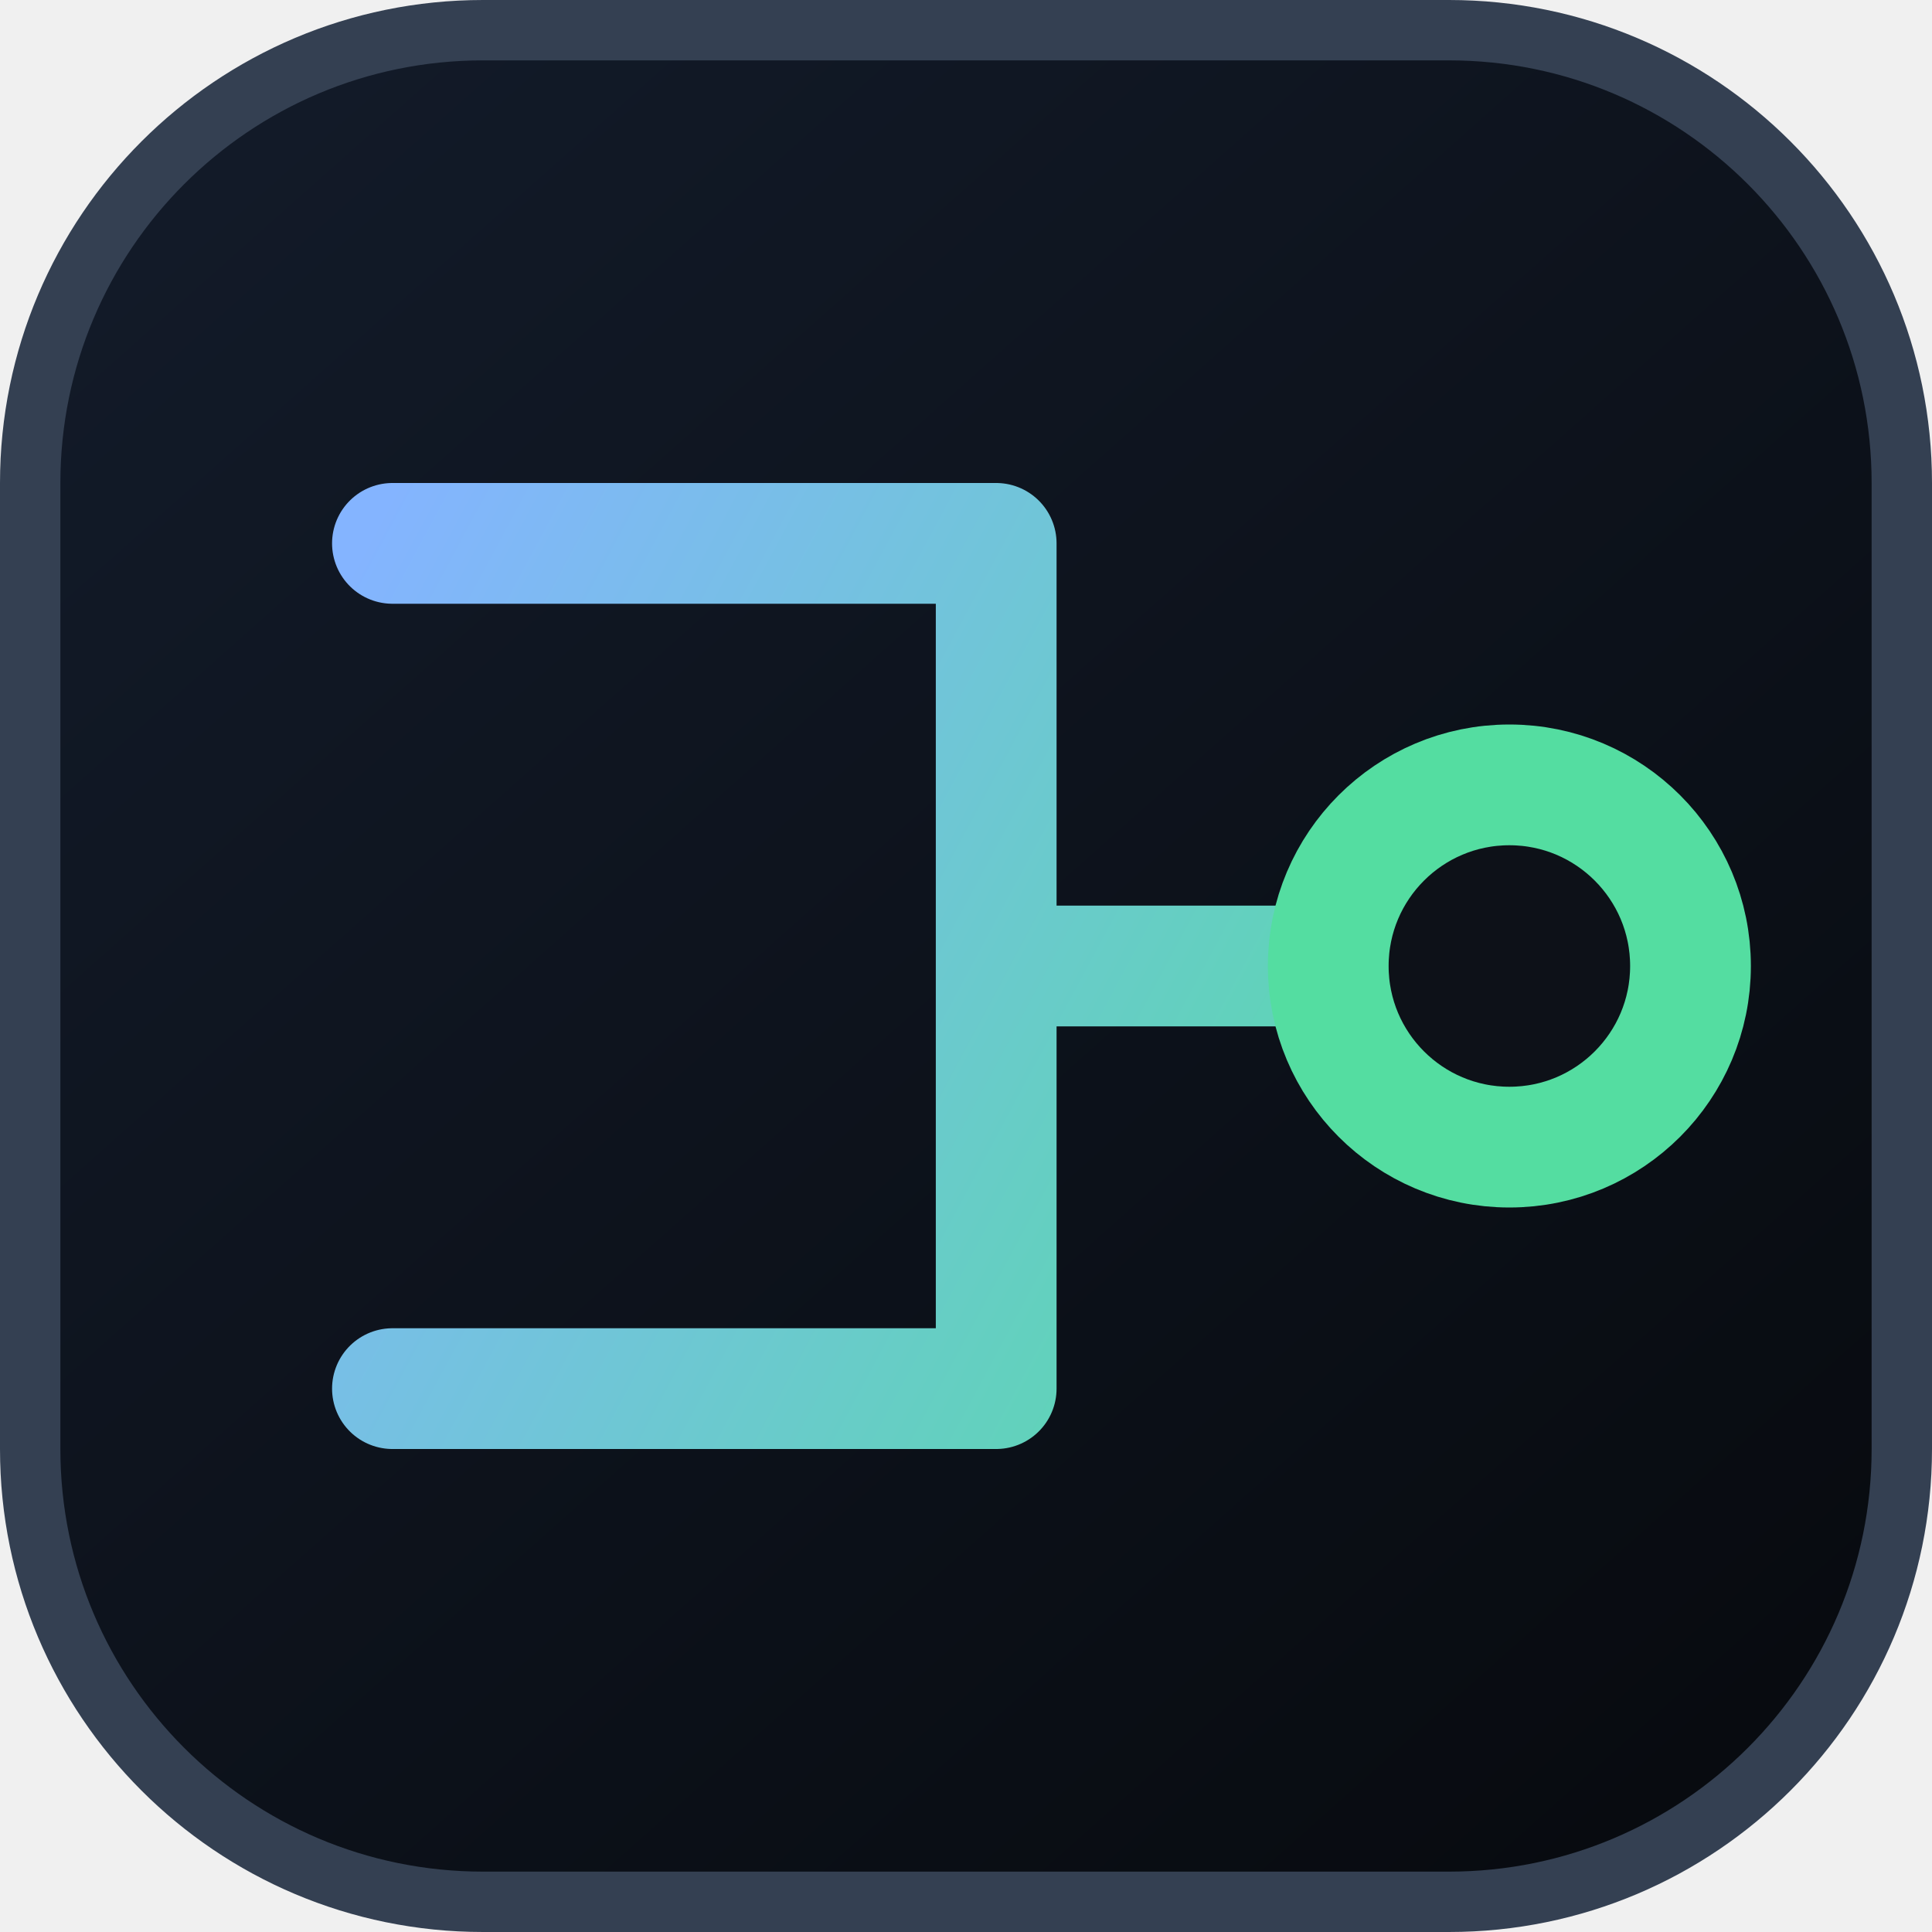
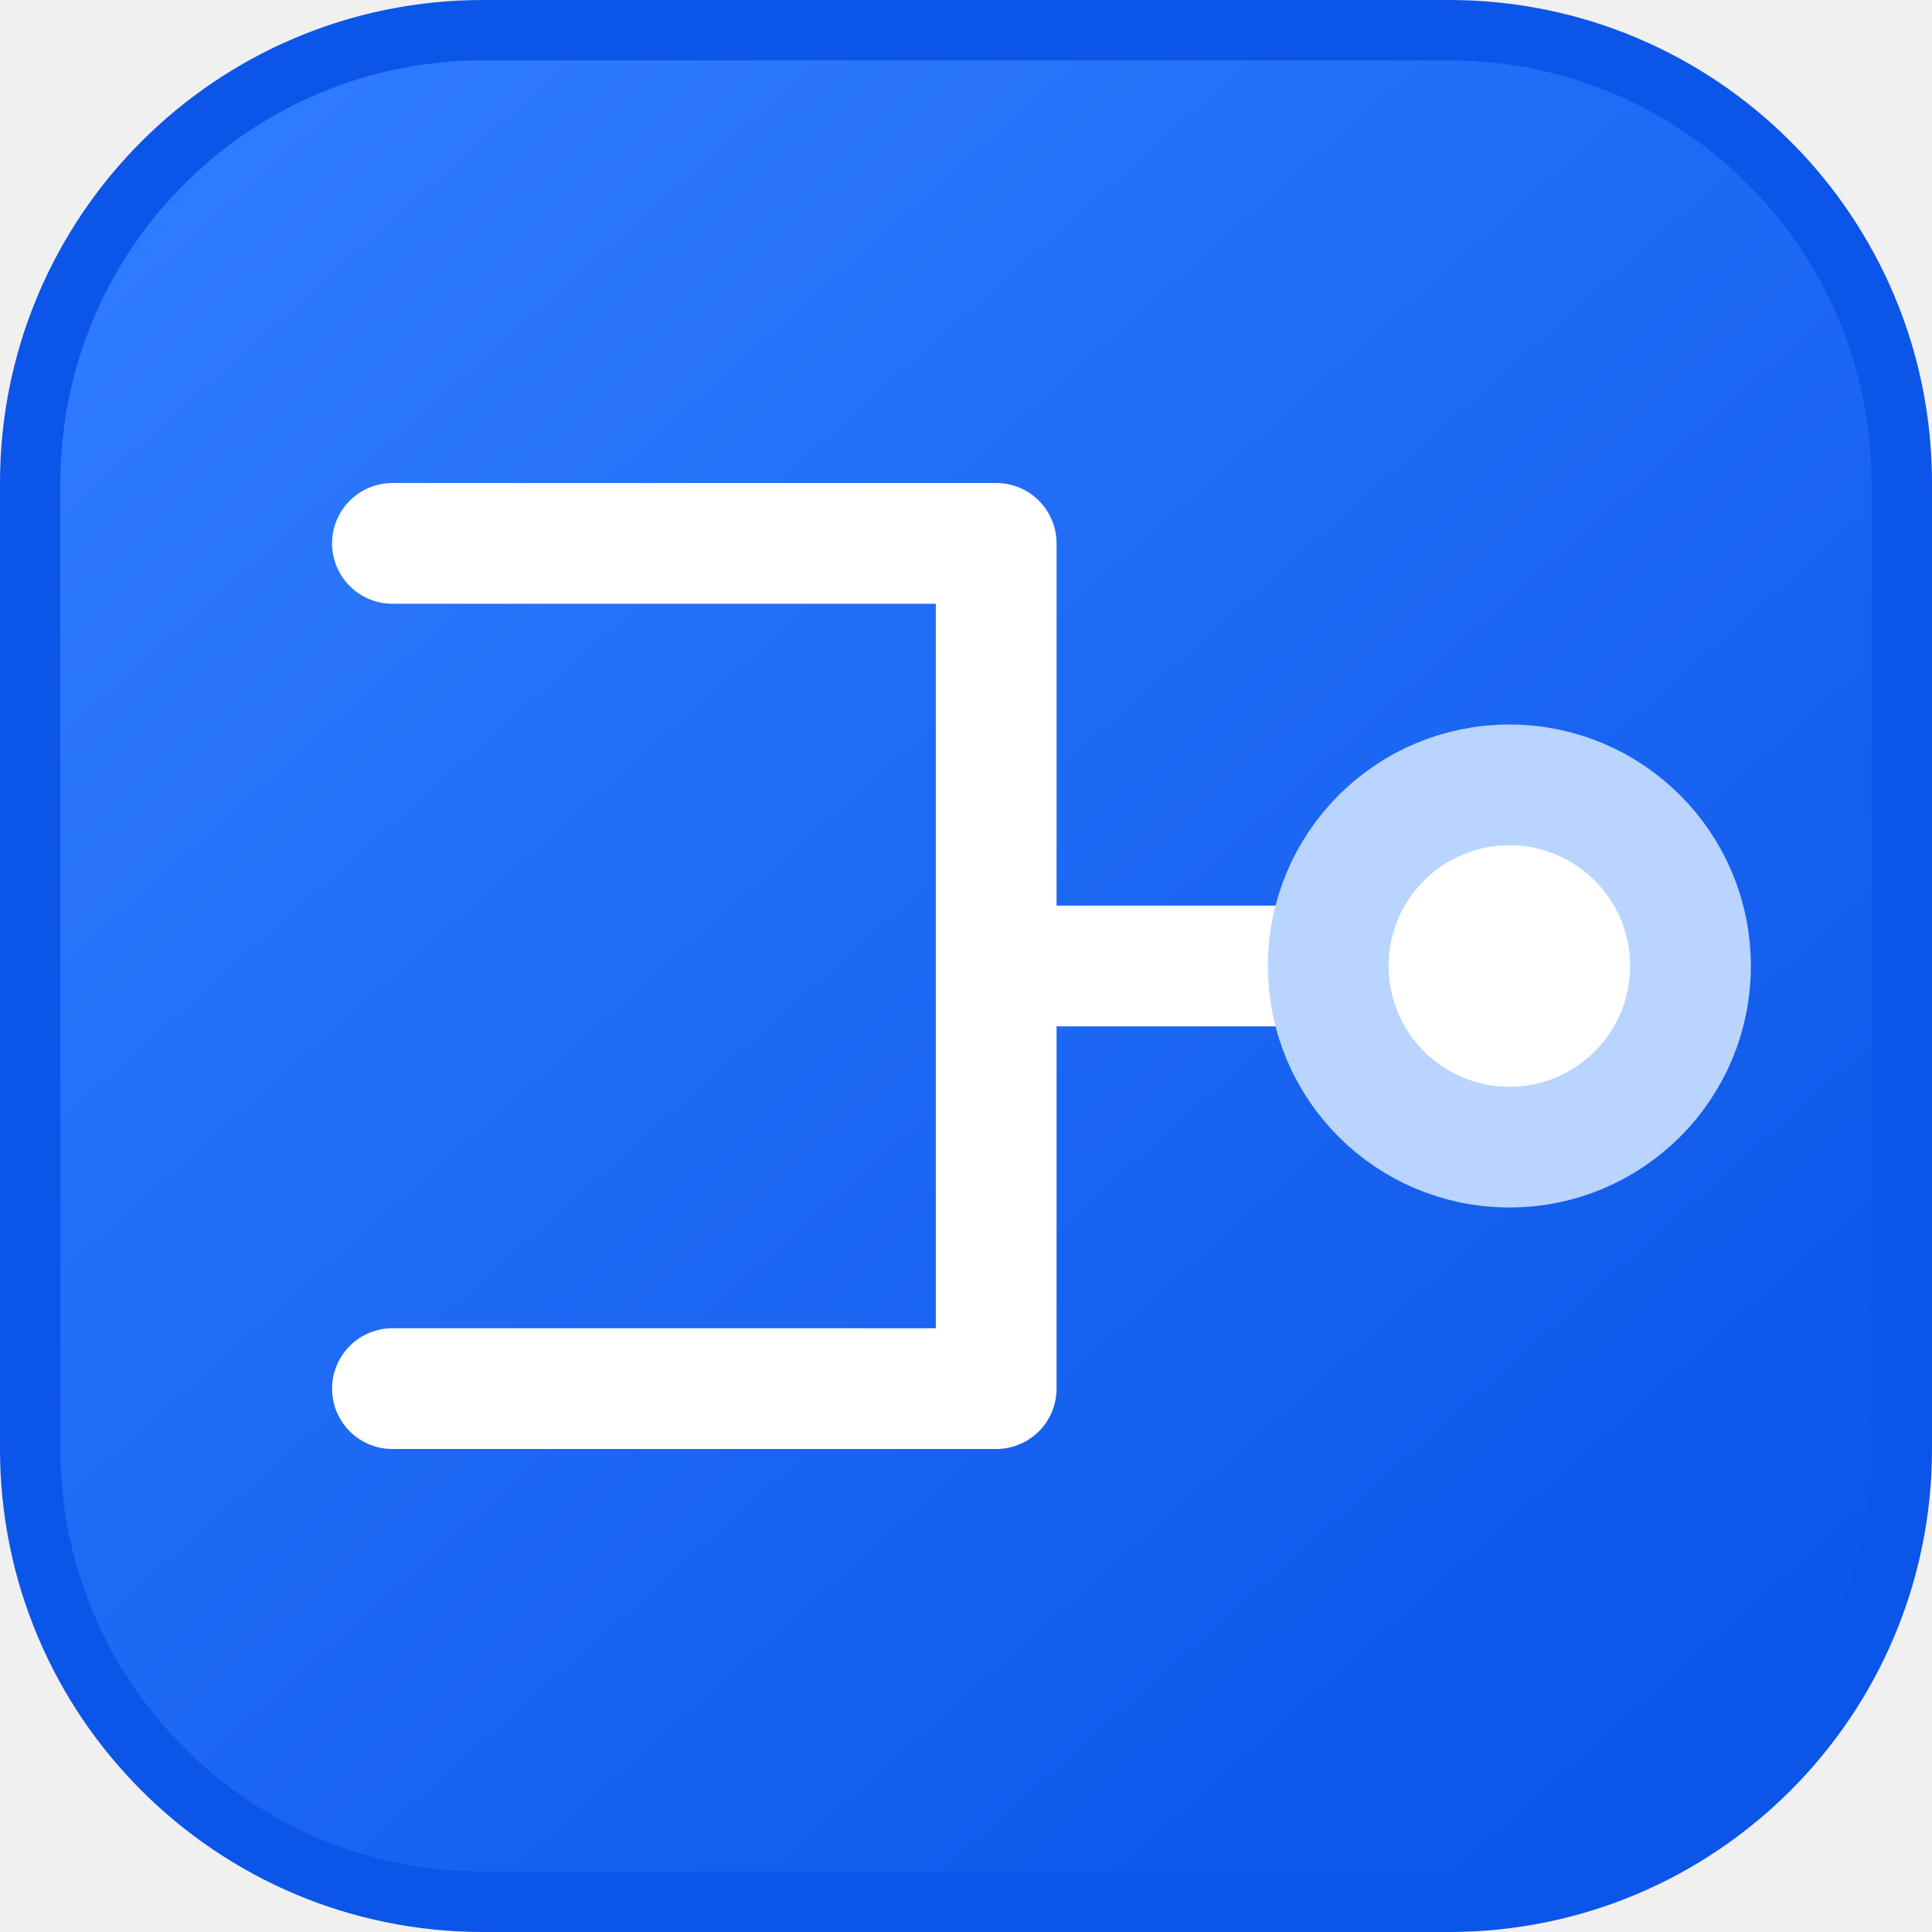
<svg xmlns="http://www.w3.org/2000/svg" viewBox="0 0 64 64" role="img" aria-labelledby="title desc">
  <defs>
    <linearGradient id="background" x1="8" y1="5" x2="56" y2="59" gradientUnits="userSpaceOnUse">
-       <stop stop-color="#121a28" />
-       <stop offset="1" stop-color="#080b10" />
-     </linearGradient>
-     <linearGradient id="route" x1="12" y1="18" x2="53" y2="40" gradientUnits="userSpaceOnUse">
-       <stop stop-color="#84b4ff" />
-       <stop offset="1" stop-color="#54dda1" />
+       <stop stop-color="#2f7bff" />
+       <stop offset="1" stop-color="#0b55e8" />
    </linearGradient>
  </defs>
-   <rect x="1" y="1" width="62" height="62" rx="15" fill="url(#background)" stroke="#344052" stroke-width="2" />
-   <path d="M13 18h20v28H13M33 32h11" fill="none" stroke="url(#route)" stroke-width="4" stroke-linecap="round" stroke-linejoin="round" />
-   <circle cx="50" cy="32" r="6" fill="#0d1118" stroke="#54dda1" stroke-width="4" />
+   <rect x="1" y="1" width="62" height="62" rx="15" fill="url(#background)" stroke="#0b55e8" stroke-width="2" />
+   <path d="M13 18h20v28H13M33 32h11" fill="none" stroke="#ffffff" stroke-width="4" stroke-linecap="round" stroke-linejoin="round" />
+   <circle cx="50" cy="32" r="6" fill="#ffffff" stroke="#b9d4ff" stroke-width="4" />
</svg>
